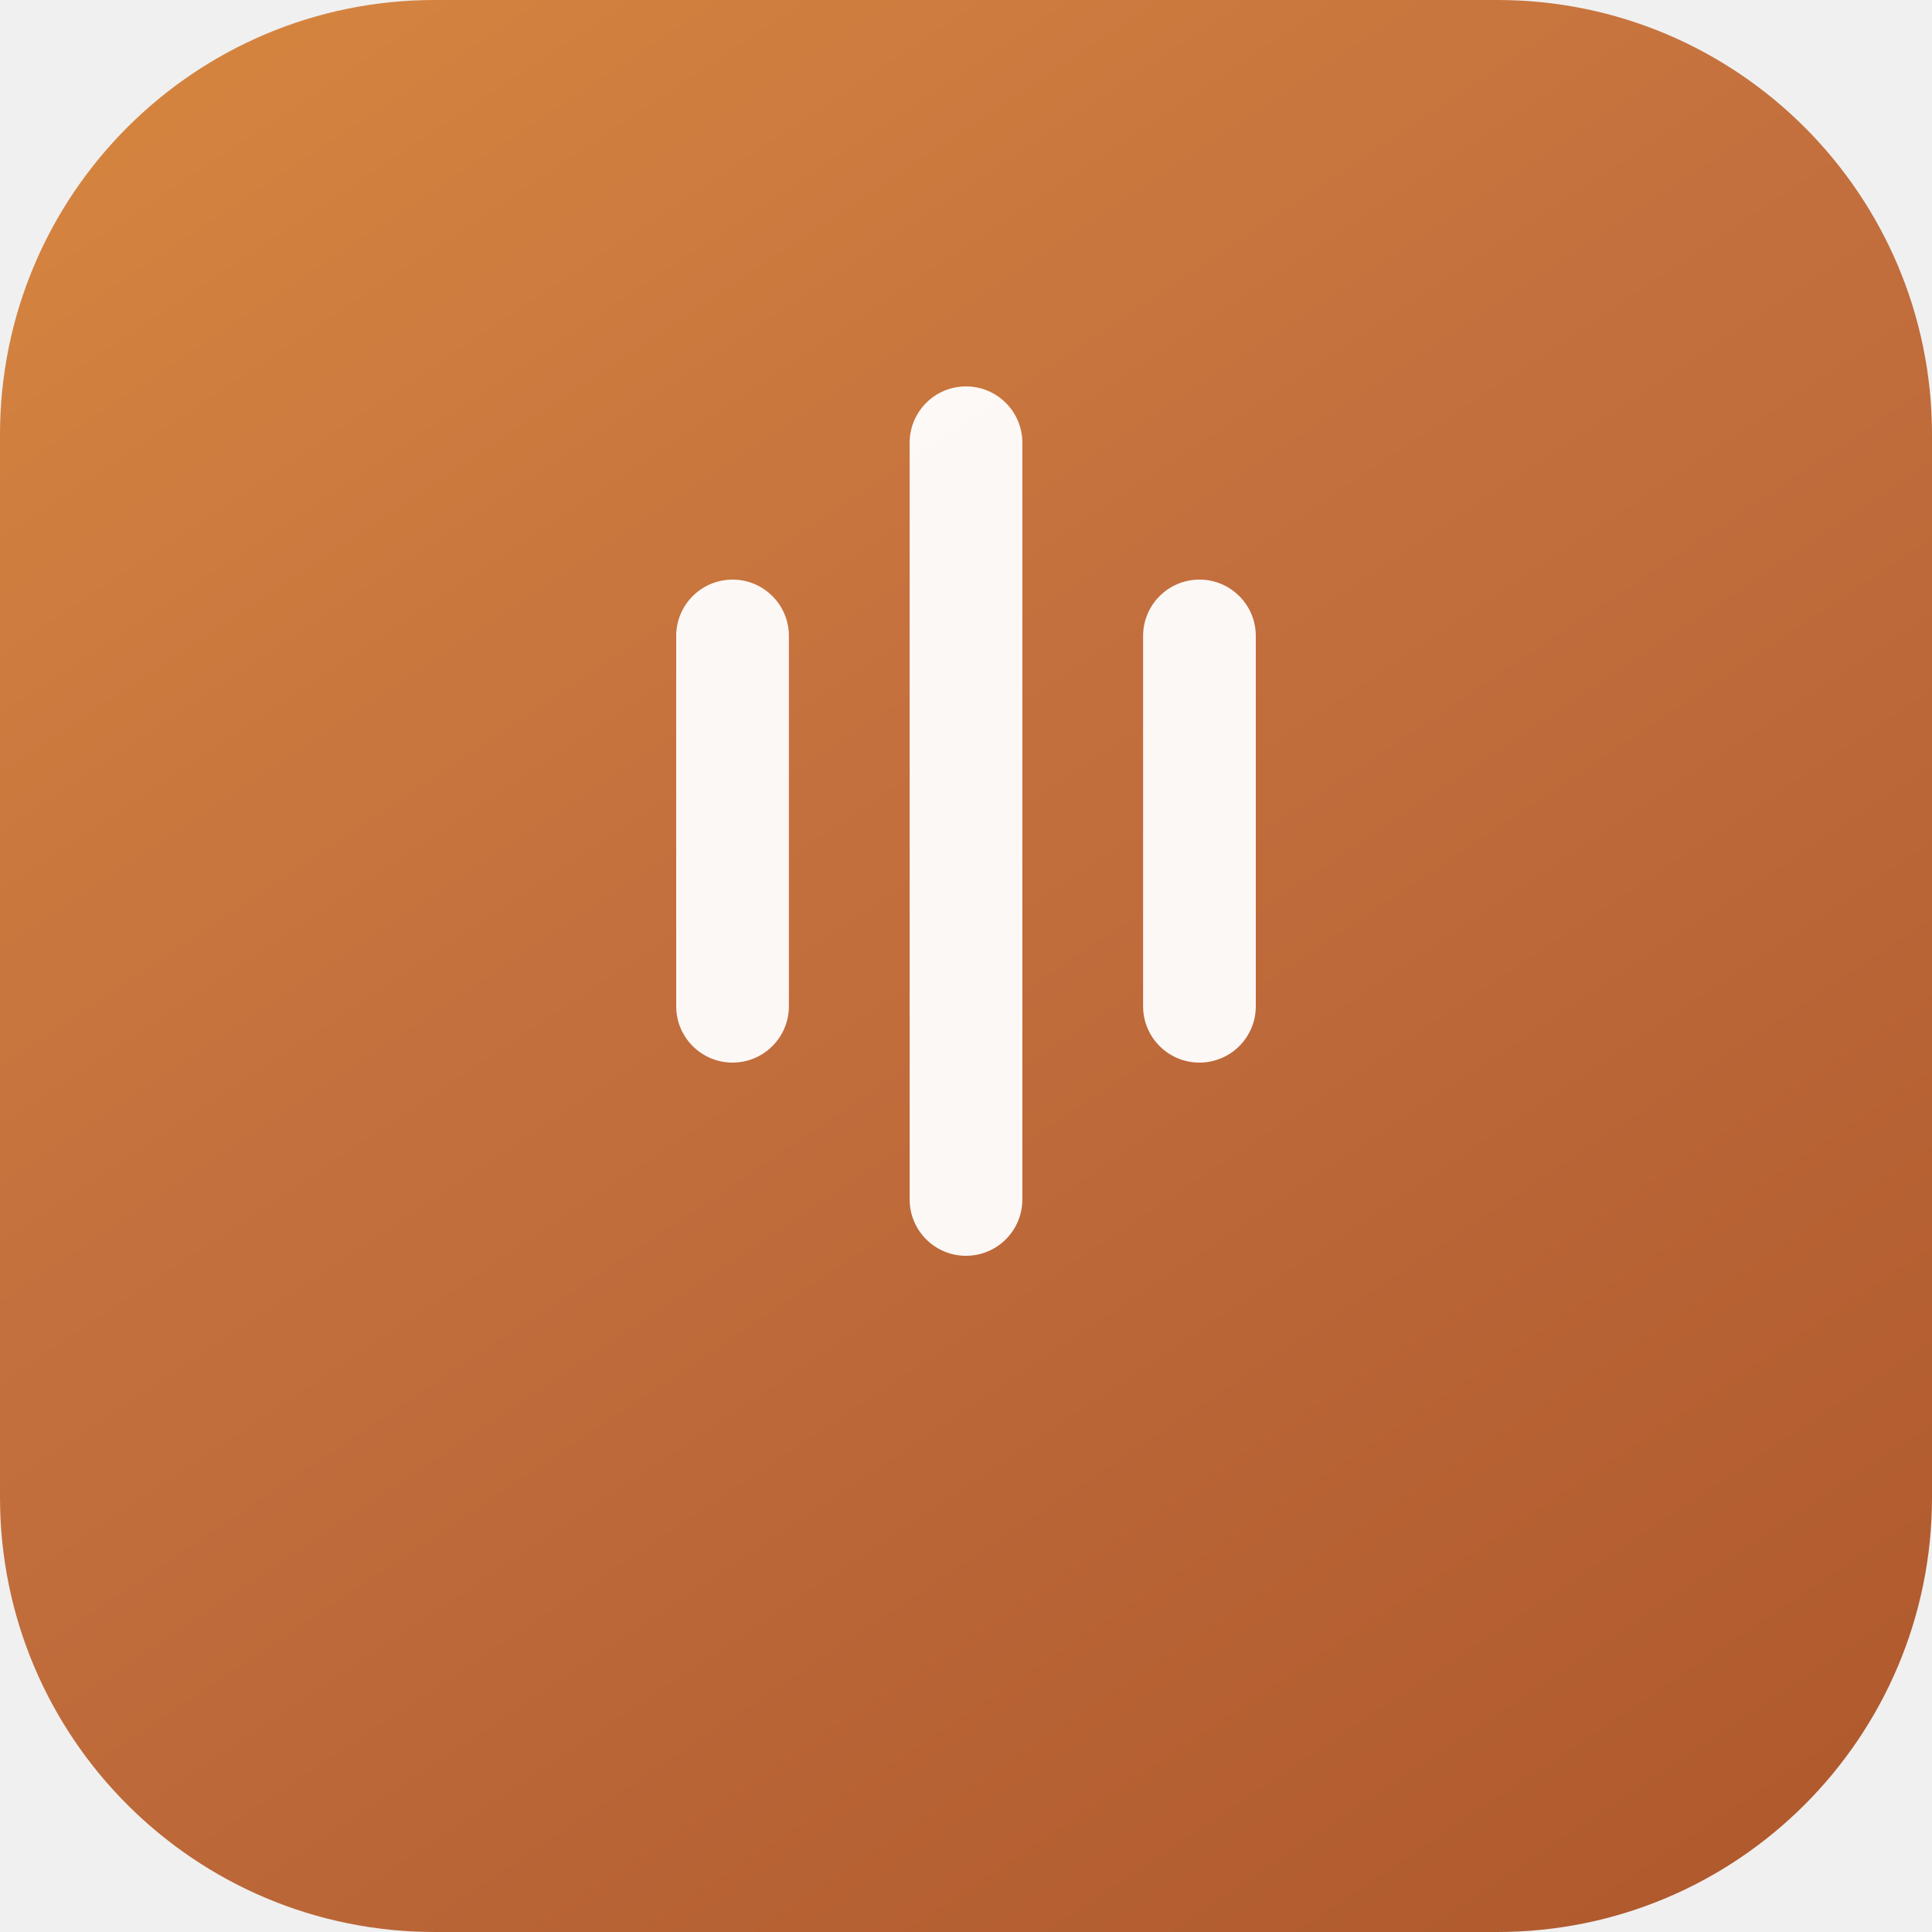
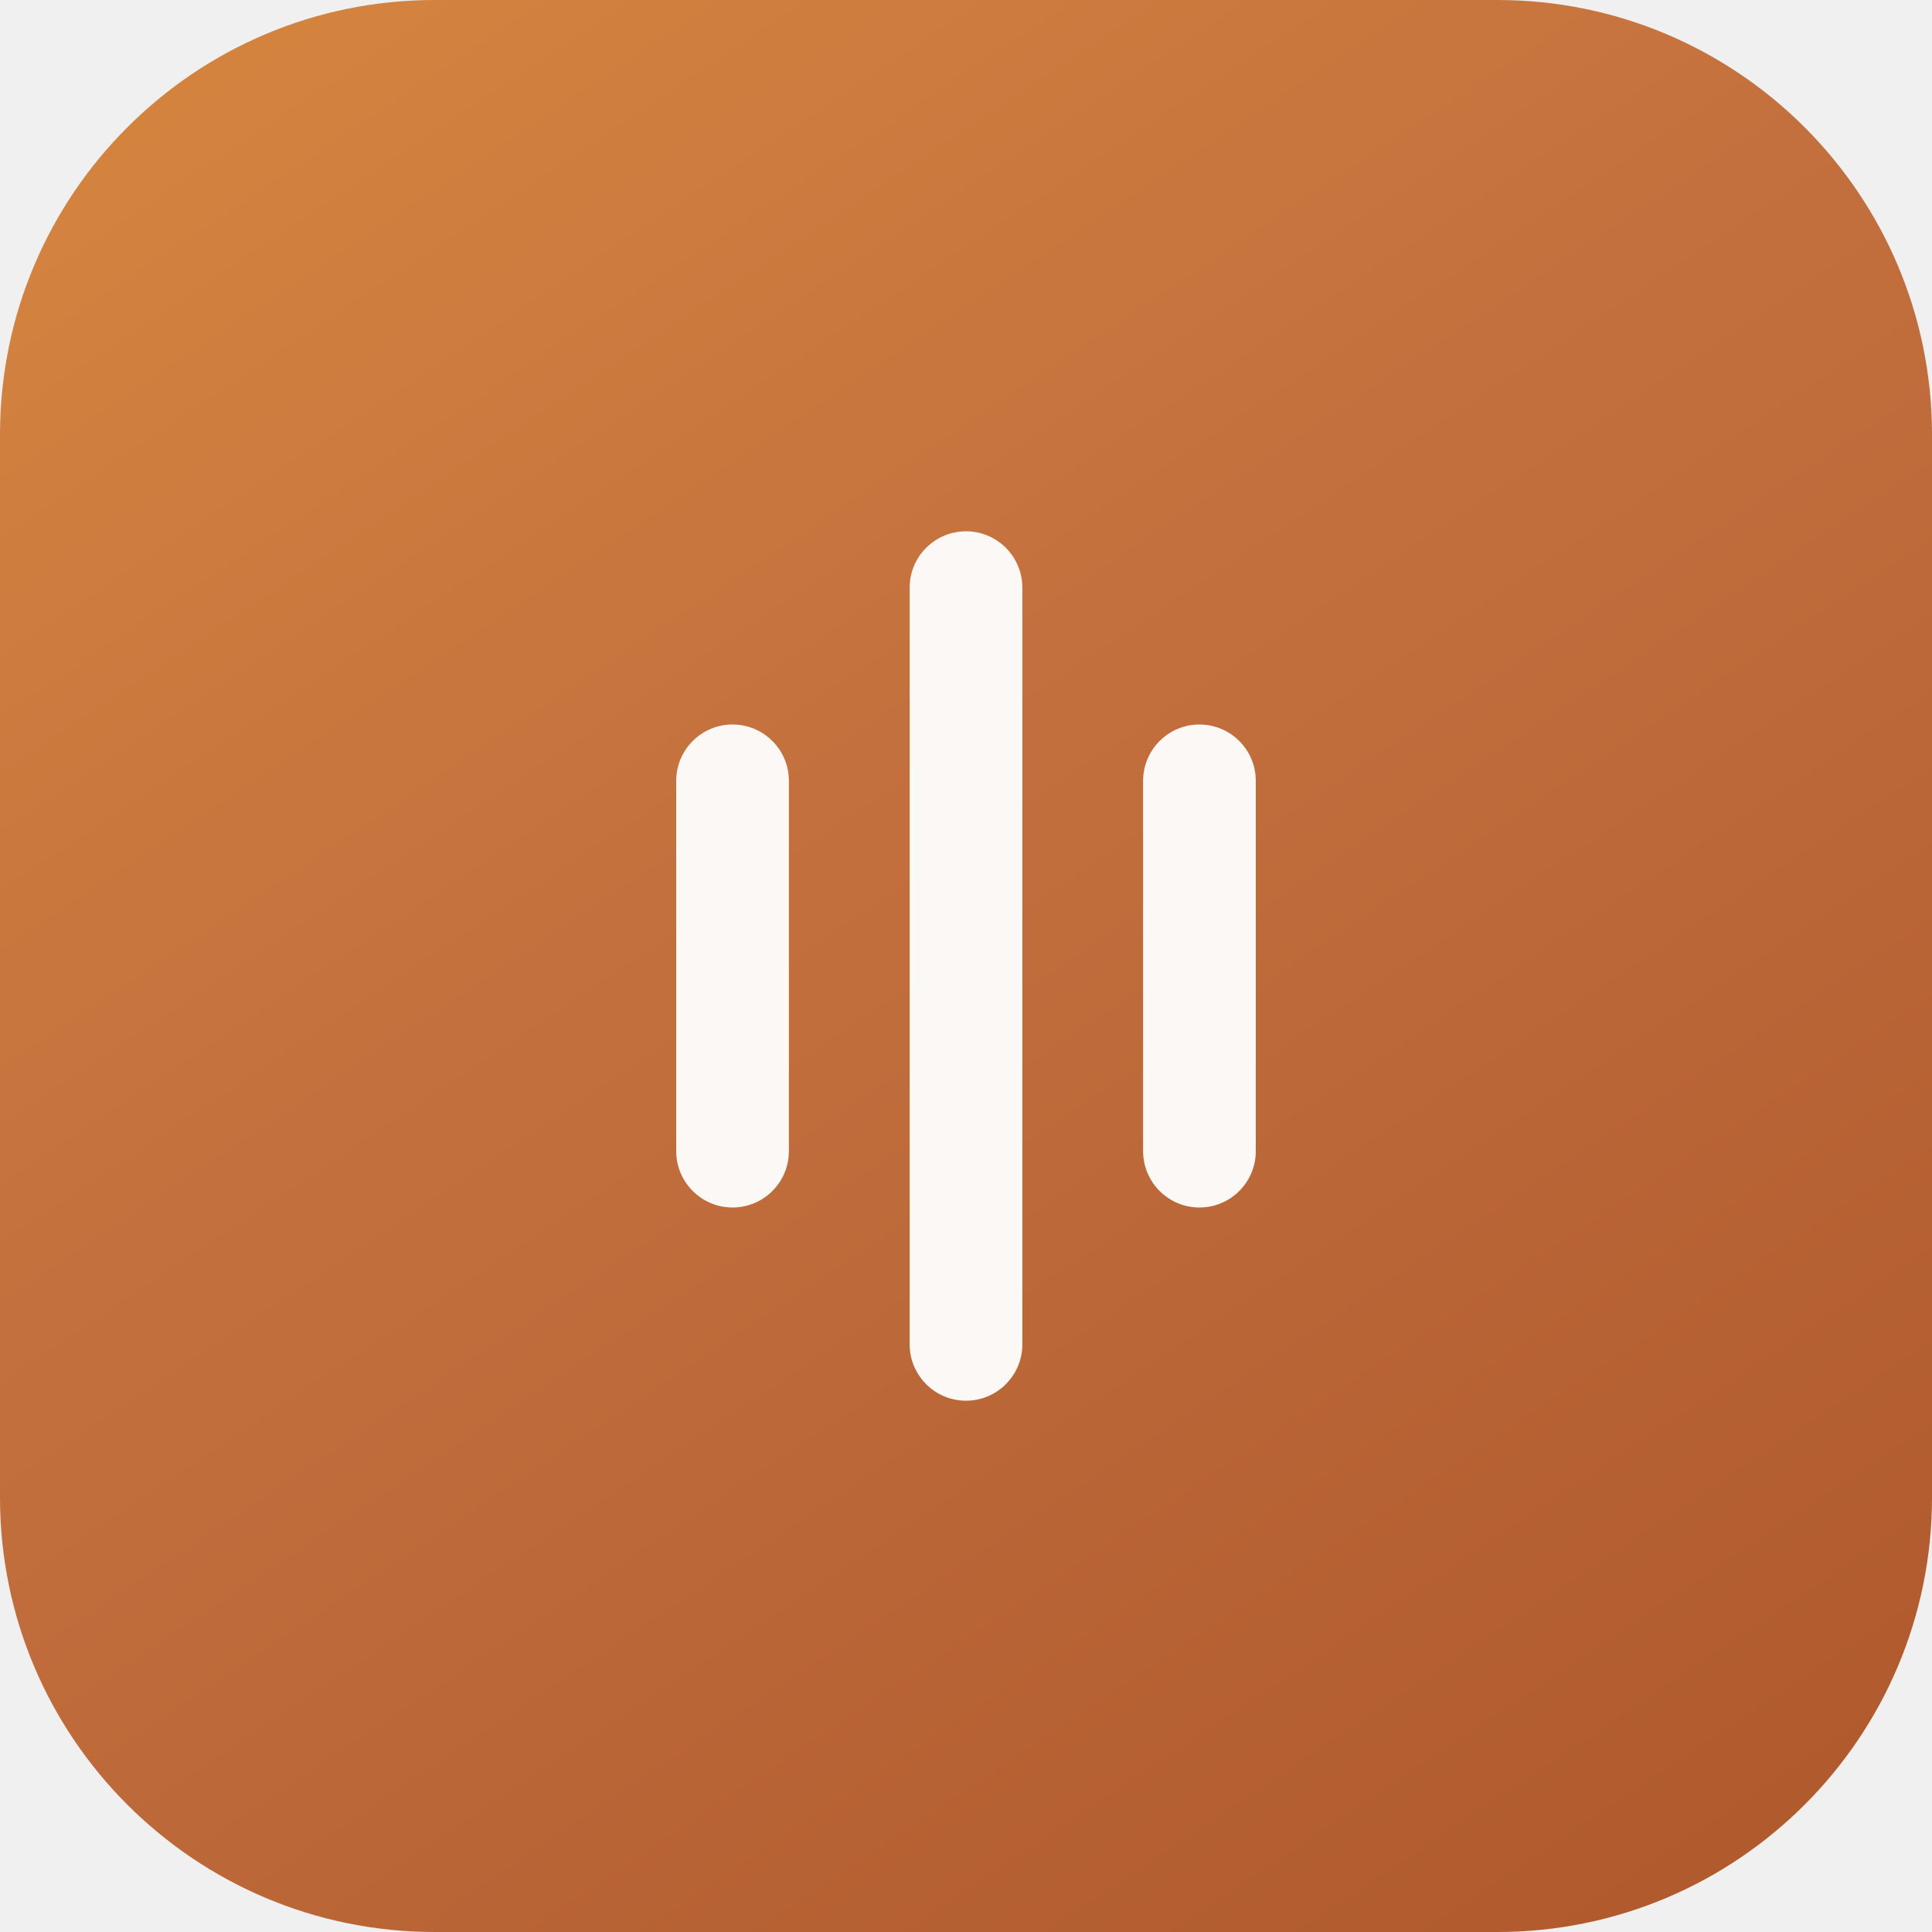
<svg xmlns="http://www.w3.org/2000/svg" width="32" height="32" viewBox="0 0 120 120" fill="none">
  <defs>
    <linearGradient id="g" x1="20" y1="0" x2="100" y2="120" gradientUnits="userSpaceOnUse">
      <stop offset="0%" stop-color="#D4833F" />
      <stop offset="40%" stop-color="#C4703E" />
      <stop offset="100%" stop-color="#B05A2E" />
    </linearGradient>
  </defs>
  <rect width="120" height="120" rx="27" fill="url(#g)" />
-   <rect x="42" y="36" width="7" height="30" rx="3.5" fill="white" fill-opacity="0.95" />
-   <rect x="56.5" y="24" width="7" height="54" rx="3.5" fill="white" fill-opacity="0.95" />
-   <rect x="71" y="36" width="7" height="30" rx="3.5" fill="white" fill-opacity="0.95" />
+   <rect x="42" y="45" width="7" height="30" rx="3.5" fill="white" fill-opacity="0.95" />
+   <rect x="56.5" y="33" width="7" height="54" rx="3.5" fill="white" fill-opacity="0.95" />
+   <rect x="71" y="45" width="7" height="30" rx="3.5" fill="white" fill-opacity="0.95" />
</svg>
